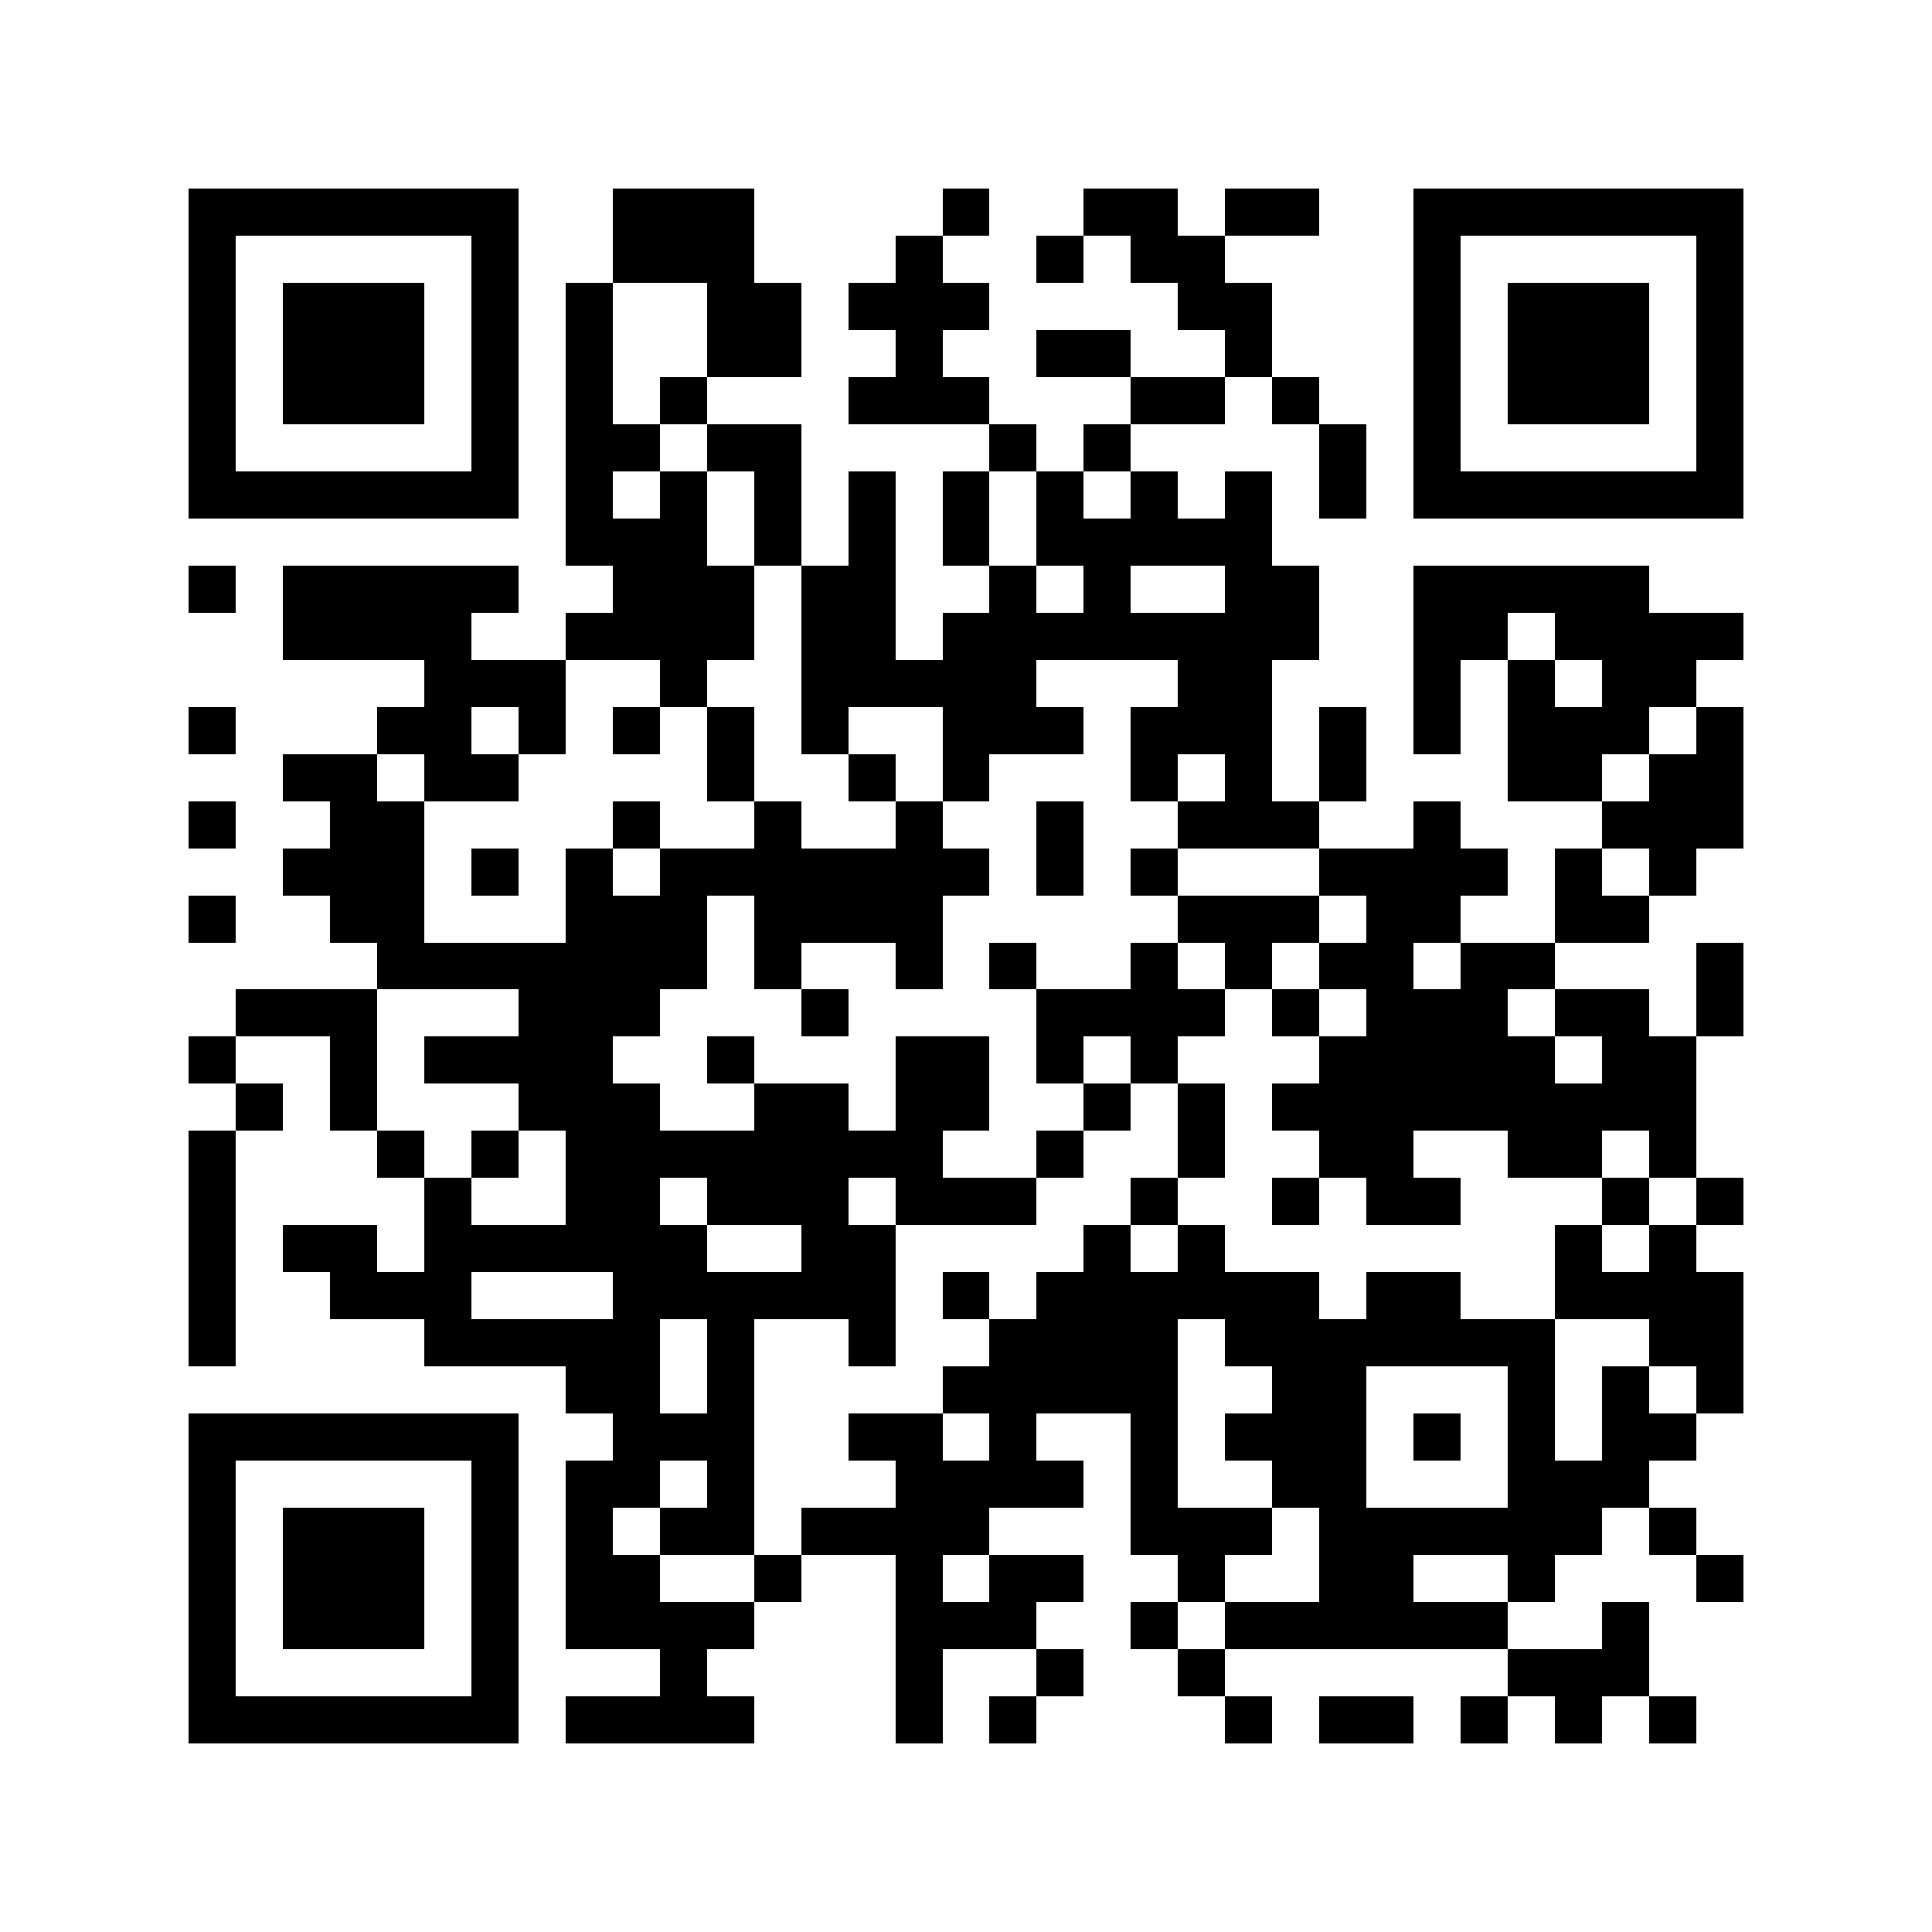
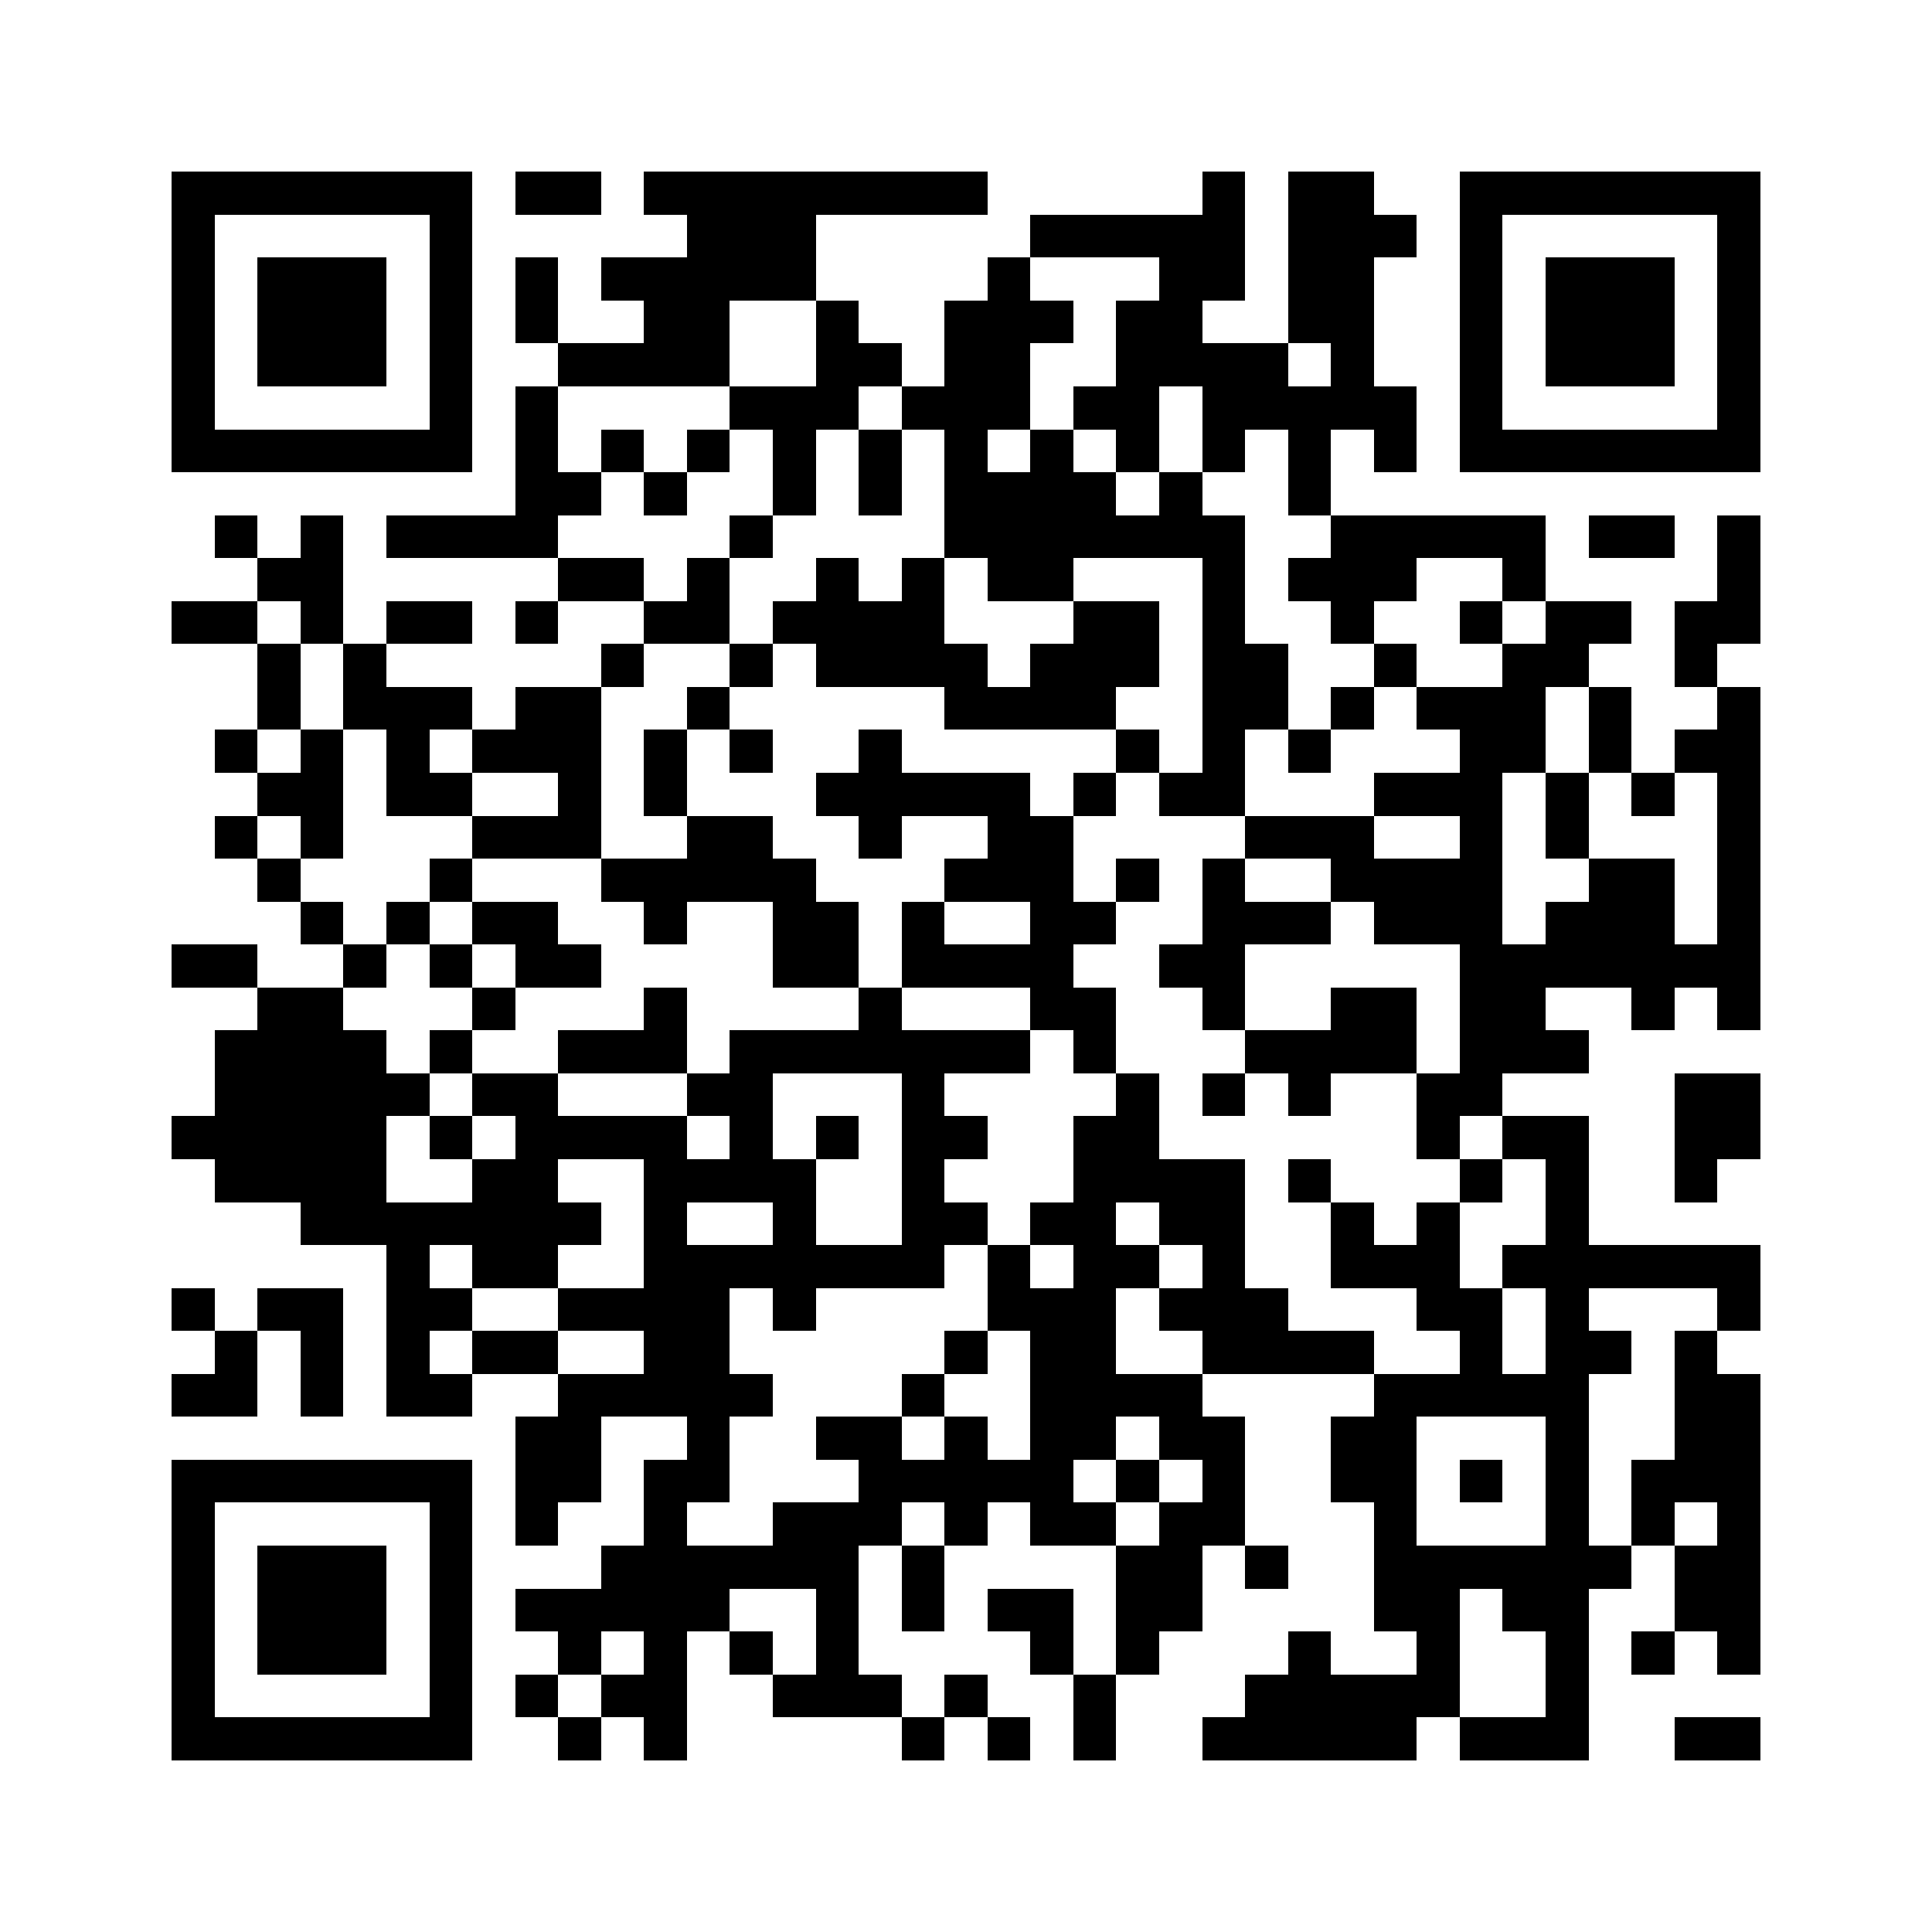
- <svg xmlns="http://www.w3.org/2000/svg" viewBox="0 0 41 41" shape-rendering="crispEdges">
-   <path fill="#ffffff" d="M0 0h41v41H0z" />
-   <path stroke="#000000" d="M4 4.5h7m2 0h3m4 0h1m2 0h2m1 0h2m2 0h7M4 5.5h1m5 0h1m2 0h3m3 0h1m2 0h1m1 0h2m4 0h1m5 0h1M4 6.5h1m1 0h3m1 0h1m1 0h1m2 0h2m1 0h3m4 0h2m3 0h1m1 0h3m1 0h1M4 7.5h1m1 0h3m1 0h1m1 0h1m2 0h2m2 0h1m2 0h2m2 0h1m3 0h1m1 0h3m1 0h1M4 8.5h1m1 0h3m1 0h1m1 0h1m1 0h1m3 0h3m3 0h2m1 0h1m2 0h1m1 0h3m1 0h1M4 9.5h1m5 0h1m1 0h2m1 0h2m4 0h1m1 0h1m4 0h1m1 0h1m5 0h1M4 10.5h7m1 0h1m1 0h1m1 0h1m1 0h1m1 0h1m1 0h1m1 0h1m1 0h1m1 0h1m1 0h7M12 11.5h3m1 0h1m1 0h1m1 0h1m1 0h5M4 12.5h1m1 0h5m2 0h3m1 0h2m2 0h1m1 0h1m2 0h2m2 0h5M6 13.5h4m2 0h4m1 0h2m1 0h8m2 0h2m1 0h4M9 14.5h3m2 0h1m2 0h5m3 0h2m3 0h1m1 0h1m1 0h2M4 15.5h1m3 0h2m1 0h1m1 0h1m1 0h1m1 0h1m2 0h3m1 0h3m1 0h1m1 0h1m1 0h3m1 0h1M6 16.5h2m1 0h2m4 0h1m2 0h1m1 0h1m3 0h1m1 0h1m1 0h1m3 0h2m1 0h2M4 17.5h1m2 0h2m4 0h1m2 0h1m2 0h1m2 0h1m2 0h3m2 0h1m3 0h3M6 18.5h3m1 0h1m1 0h1m1 0h7m1 0h1m1 0h1m3 0h4m1 0h1m1 0h1M4 19.5h1m2 0h2m3 0h3m1 0h4m5 0h3m1 0h2m2 0h2M8 20.5h7m1 0h1m2 0h1m1 0h1m2 0h1m1 0h1m1 0h2m1 0h2m3 0h1M5 21.5h3m3 0h3m3 0h1m4 0h4m1 0h1m1 0h3m1 0h2m1 0h1M4 22.5h1m2 0h1m1 0h4m2 0h1m3 0h2m1 0h1m1 0h1m3 0h5m1 0h2M5 23.5h1m1 0h1m3 0h3m2 0h2m1 0h2m2 0h1m1 0h1m1 0h9M4 24.5h1m3 0h1m1 0h1m1 0h8m2 0h1m2 0h1m2 0h2m2 0h2m1 0h1M4 25.5h1m4 0h1m2 0h2m1 0h3m1 0h3m2 0h1m2 0h1m1 0h2m3 0h1m1 0h1M4 26.5h1m1 0h2m1 0h6m2 0h2m4 0h1m1 0h1m7 0h1m1 0h1M4 27.5h1m2 0h3m3 0h6m1 0h1m1 0h6m1 0h2m2 0h4M4 28.5h1m4 0h5m1 0h1m2 0h1m2 0h4m1 0h7m2 0h2M12 29.5h2m1 0h1m4 0h5m2 0h2m3 0h1m1 0h1m1 0h1M4 30.5h7m2 0h3m2 0h2m1 0h1m2 0h1m1 0h3m1 0h1m1 0h1m1 0h2M4 31.5h1m5 0h1m1 0h2m1 0h1m3 0h4m1 0h1m2 0h2m3 0h3M4 32.5h1m1 0h3m1 0h1m1 0h1m1 0h2m1 0h4m3 0h3m1 0h6m1 0h1M4 33.5h1m1 0h3m1 0h1m1 0h2m2 0h1m2 0h1m1 0h2m2 0h1m2 0h2m2 0h1m3 0h1M4 34.5h1m1 0h3m1 0h1m1 0h4m3 0h3m2 0h1m1 0h6m2 0h1M4 35.5h1m5 0h1m3 0h1m4 0h1m2 0h1m2 0h1m6 0h3M4 36.5h7m1 0h4m3 0h1m1 0h1m4 0h1m1 0h2m1 0h1m1 0h1m1 0h1" />
+ <svg xmlns="http://www.w3.org/2000/svg" viewBox="0 0 45 45" shape-rendering="crispEdges">
+   <path fill="#ffffff" d="M0 0h45v45H0z" />
+   <path stroke="#000000" d="M4 4.5h7m1 0h2m1 0h8m5 0h1m1 0h2m2 0h7M4 5.5h1m5 0h1m5 0h3m5 0h5m1 0h3m1 0h1m5 0h1M4 6.5h1m1 0h3m1 0h1m1 0h1m1 0h5m4 0h1m3 0h2m1 0h2m2 0h1m1 0h3m1 0h1M4 7.5h1m1 0h3m1 0h1m1 0h1m2 0h2m2 0h1m2 0h3m1 0h2m2 0h2m2 0h1m1 0h3m1 0h1M4 8.5h1m1 0h3m1 0h1m2 0h4m2 0h2m1 0h2m2 0h4m1 0h1m2 0h1m1 0h3m1 0h1M4 9.5h1m5 0h1m1 0h1m4 0h3m1 0h3m1 0h2m1 0h5m1 0h1m5 0h1M4 10.5h7m1 0h1m1 0h1m1 0h1m1 0h1m1 0h1m1 0h1m1 0h1m1 0h1m1 0h1m1 0h1m1 0h1m1 0h7M12 11.5h2m1 0h1m2 0h1m1 0h1m1 0h4m1 0h1m2 0h1M5 12.5h1m1 0h1m1 0h4m4 0h1m4 0h7m2 0h5m1 0h2m1 0h1M6 13.5h2m5 0h2m1 0h1m2 0h1m1 0h1m1 0h2m3 0h1m1 0h3m2 0h1m4 0h1M4 14.5h2m1 0h1m1 0h2m1 0h1m2 0h2m1 0h4m3 0h2m1 0h1m2 0h1m2 0h1m1 0h2m1 0h2M6 15.5h1m1 0h1m5 0h1m2 0h1m1 0h4m1 0h3m1 0h2m2 0h1m2 0h2m2 0h1M6 16.5h1m1 0h3m1 0h2m2 0h1m5 0h4m2 0h2m1 0h1m1 0h3m1 0h1m2 0h1M5 17.5h1m1 0h1m1 0h1m1 0h3m1 0h1m1 0h1m2 0h1m5 0h1m1 0h1m1 0h1m3 0h2m1 0h1m1 0h2M6 18.5h2m1 0h2m2 0h1m1 0h1m3 0h5m1 0h1m1 0h2m3 0h3m1 0h1m1 0h1m1 0h1M5 19.5h1m1 0h1m3 0h3m2 0h2m2 0h1m2 0h2m4 0h3m2 0h1m1 0h1m3 0h1M6 20.5h1m3 0h1m3 0h5m3 0h3m1 0h1m1 0h1m2 0h4m2 0h2m1 0h1M7 21.5h1m1 0h1m1 0h2m2 0h1m2 0h2m1 0h1m2 0h2m2 0h3m1 0h3m1 0h3m1 0h1M4 22.5h2m2 0h1m1 0h1m1 0h2m4 0h2m1 0h4m2 0h2m5 0h7M6 23.5h2m3 0h1m3 0h1m4 0h1m3 0h2m2 0h1m2 0h2m1 0h2m2 0h1m1 0h1M5 24.5h4m1 0h1m2 0h3m1 0h7m1 0h1m3 0h4m1 0h3M5 25.5h5m1 0h2m3 0h2m3 0h1m4 0h1m1 0h1m1 0h1m2 0h2m4 0h2M4 26.5h5m1 0h1m1 0h4m1 0h1m1 0h1m1 0h2m2 0h2m6 0h1m1 0h2m2 0h2M5 27.5h4m2 0h2m2 0h4m2 0h1m3 0h4m1 0h1m3 0h1m1 0h1m2 0h1M7 28.5h7m1 0h1m2 0h1m2 0h2m1 0h2m1 0h2m2 0h1m1 0h1m2 0h1M9 29.5h1m1 0h2m2 0h7m1 0h1m1 0h2m1 0h1m2 0h3m1 0h6M4 30.5h1m1 0h2m1 0h2m2 0h4m1 0h1m4 0h3m1 0h3m3 0h2m1 0h1m3 0h1M5 31.5h1m1 0h1m1 0h1m1 0h2m2 0h2m5 0h1m1 0h2m2 0h4m2 0h1m1 0h2m1 0h1M4 32.5h2m1 0h1m1 0h2m2 0h5m3 0h1m2 0h4m4 0h5m2 0h2M12 33.5h2m2 0h1m2 0h2m1 0h1m1 0h2m1 0h2m2 0h2m3 0h1m2 0h2M4 34.5h7m1 0h2m1 0h2m3 0h5m1 0h1m1 0h1m2 0h2m1 0h1m1 0h1m1 0h3M4 35.5h1m5 0h1m1 0h1m2 0h1m2 0h3m1 0h1m1 0h2m1 0h2m3 0h1m3 0h1m1 0h1m1 0h1M4 36.5h1m1 0h3m1 0h1m3 0h6m1 0h1m4 0h2m1 0h1m2 0h6m1 0h2M4 37.5h1m1 0h3m1 0h1m1 0h5m2 0h1m1 0h1m1 0h2m1 0h2m4 0h2m1 0h2m2 0h2M4 38.5h1m1 0h3m1 0h1m2 0h1m1 0h1m1 0h1m1 0h1m4 0h1m1 0h1m3 0h1m2 0h1m2 0h1m1 0h1m1 0h1M4 39.5h1m5 0h1m1 0h1m1 0h2m2 0h3m1 0h1m2 0h1m3 0h5m2 0h1M4 40.5h7m2 0h1m1 0h1m5 0h1m1 0h1m1 0h1m2 0h5m1 0h3m2 0h2" />
</svg>
